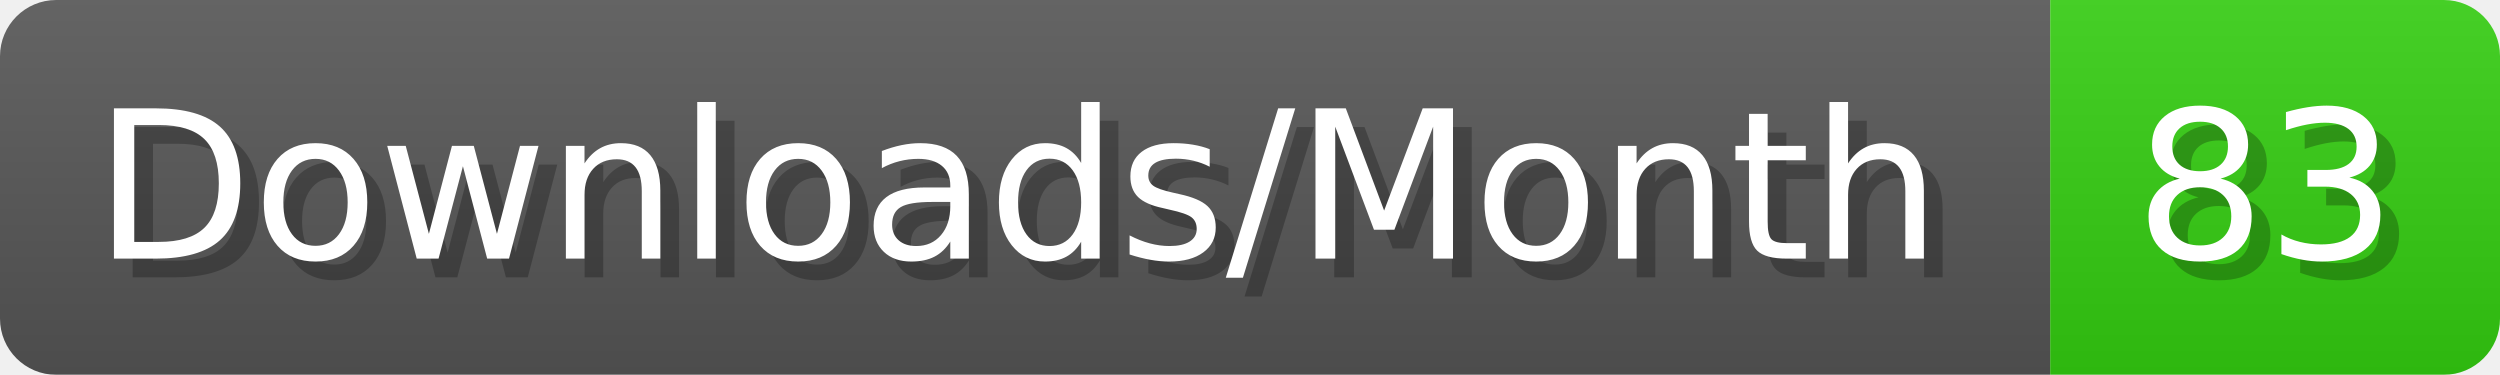
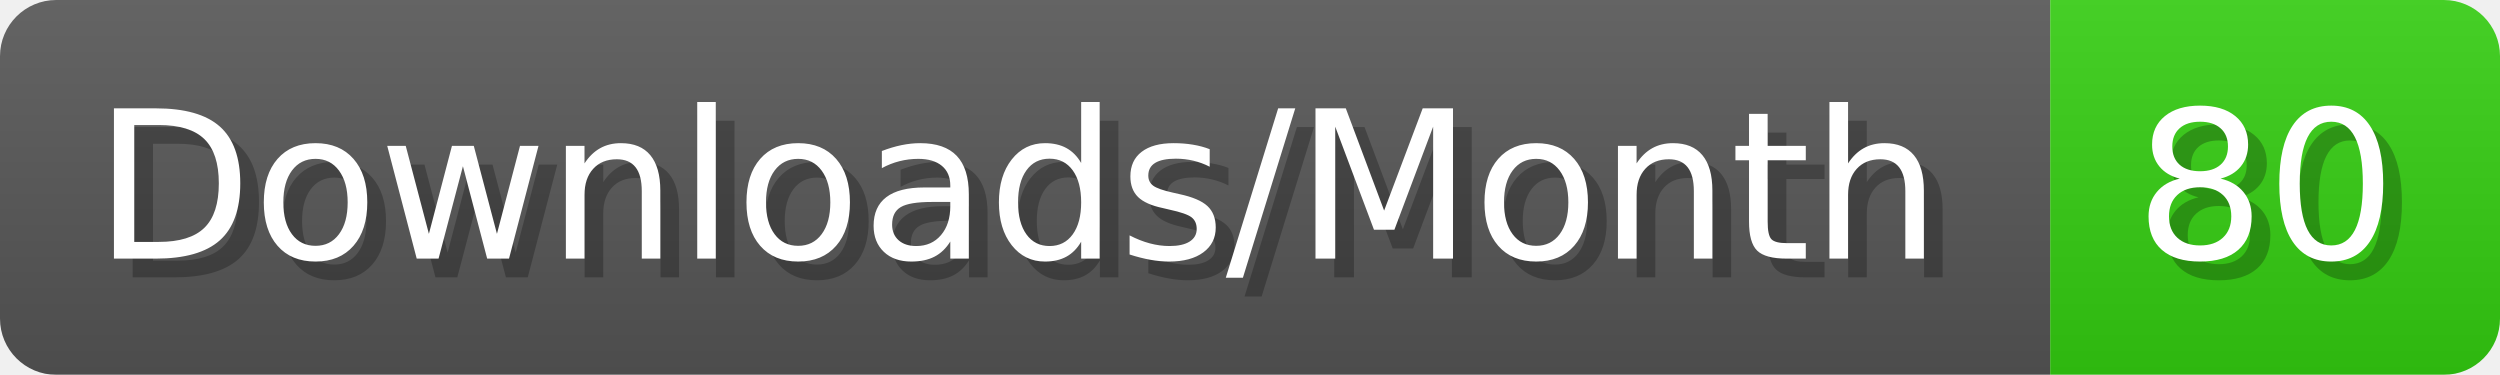
- <svg xmlns="http://www.w3.org/2000/svg" width="133.4" height="20" viewBox="0 0 1334 200" role="img" aria-label="Downloads/Month: 83">
+ <svg xmlns="http://www.w3.org/2000/svg" width="133.4" height="20" viewBox="0 0 1334 200" role="img" aria-label="Downloads/Month: 80">
  <linearGradient id="YlXUI" x2="0" y2="100%">
    <stop offset="0" stop-opacity=".1" stop-color="#EEE" />
    <stop offset="1" stop-opacity=".1" />
  </linearGradient>
  <mask id="JHhop">
    <rect width="1334" height="200" rx="30" fill="#FFF" />
  </mask>
  <g mask="url(#JHhop)">
    <rect width="1094" height="200" fill="#555" />
    <rect width="240" height="200" fill="#3C1" x="1094" />
    <rect width="1334" height="200" fill="url(#YlXUI)" />
  </g>
  <g aria-hidden="true" fill="#fff" text-anchor="start" font-family="Verdana,DejaVu Sans,sans-serif" font-size="110">
    <text x="60" y="148" textLength="994" fill="#000" opacity="0.25">Downloads/Month</text>
    <text x="50" y="138" textLength="994">Downloads/Month</text>
-     <text x="1149" y="148" textLength="140" fill="#000" opacity="0.25">83</text>
-     <text x="1139" y="138" textLength="140">83</text>
+     <text x="1149" y="148" textLength="140" fill="#000" opacity="0.25">80</text>
+     <text x="1139" y="138" textLength="140">80</text>
  </g>
</svg>
